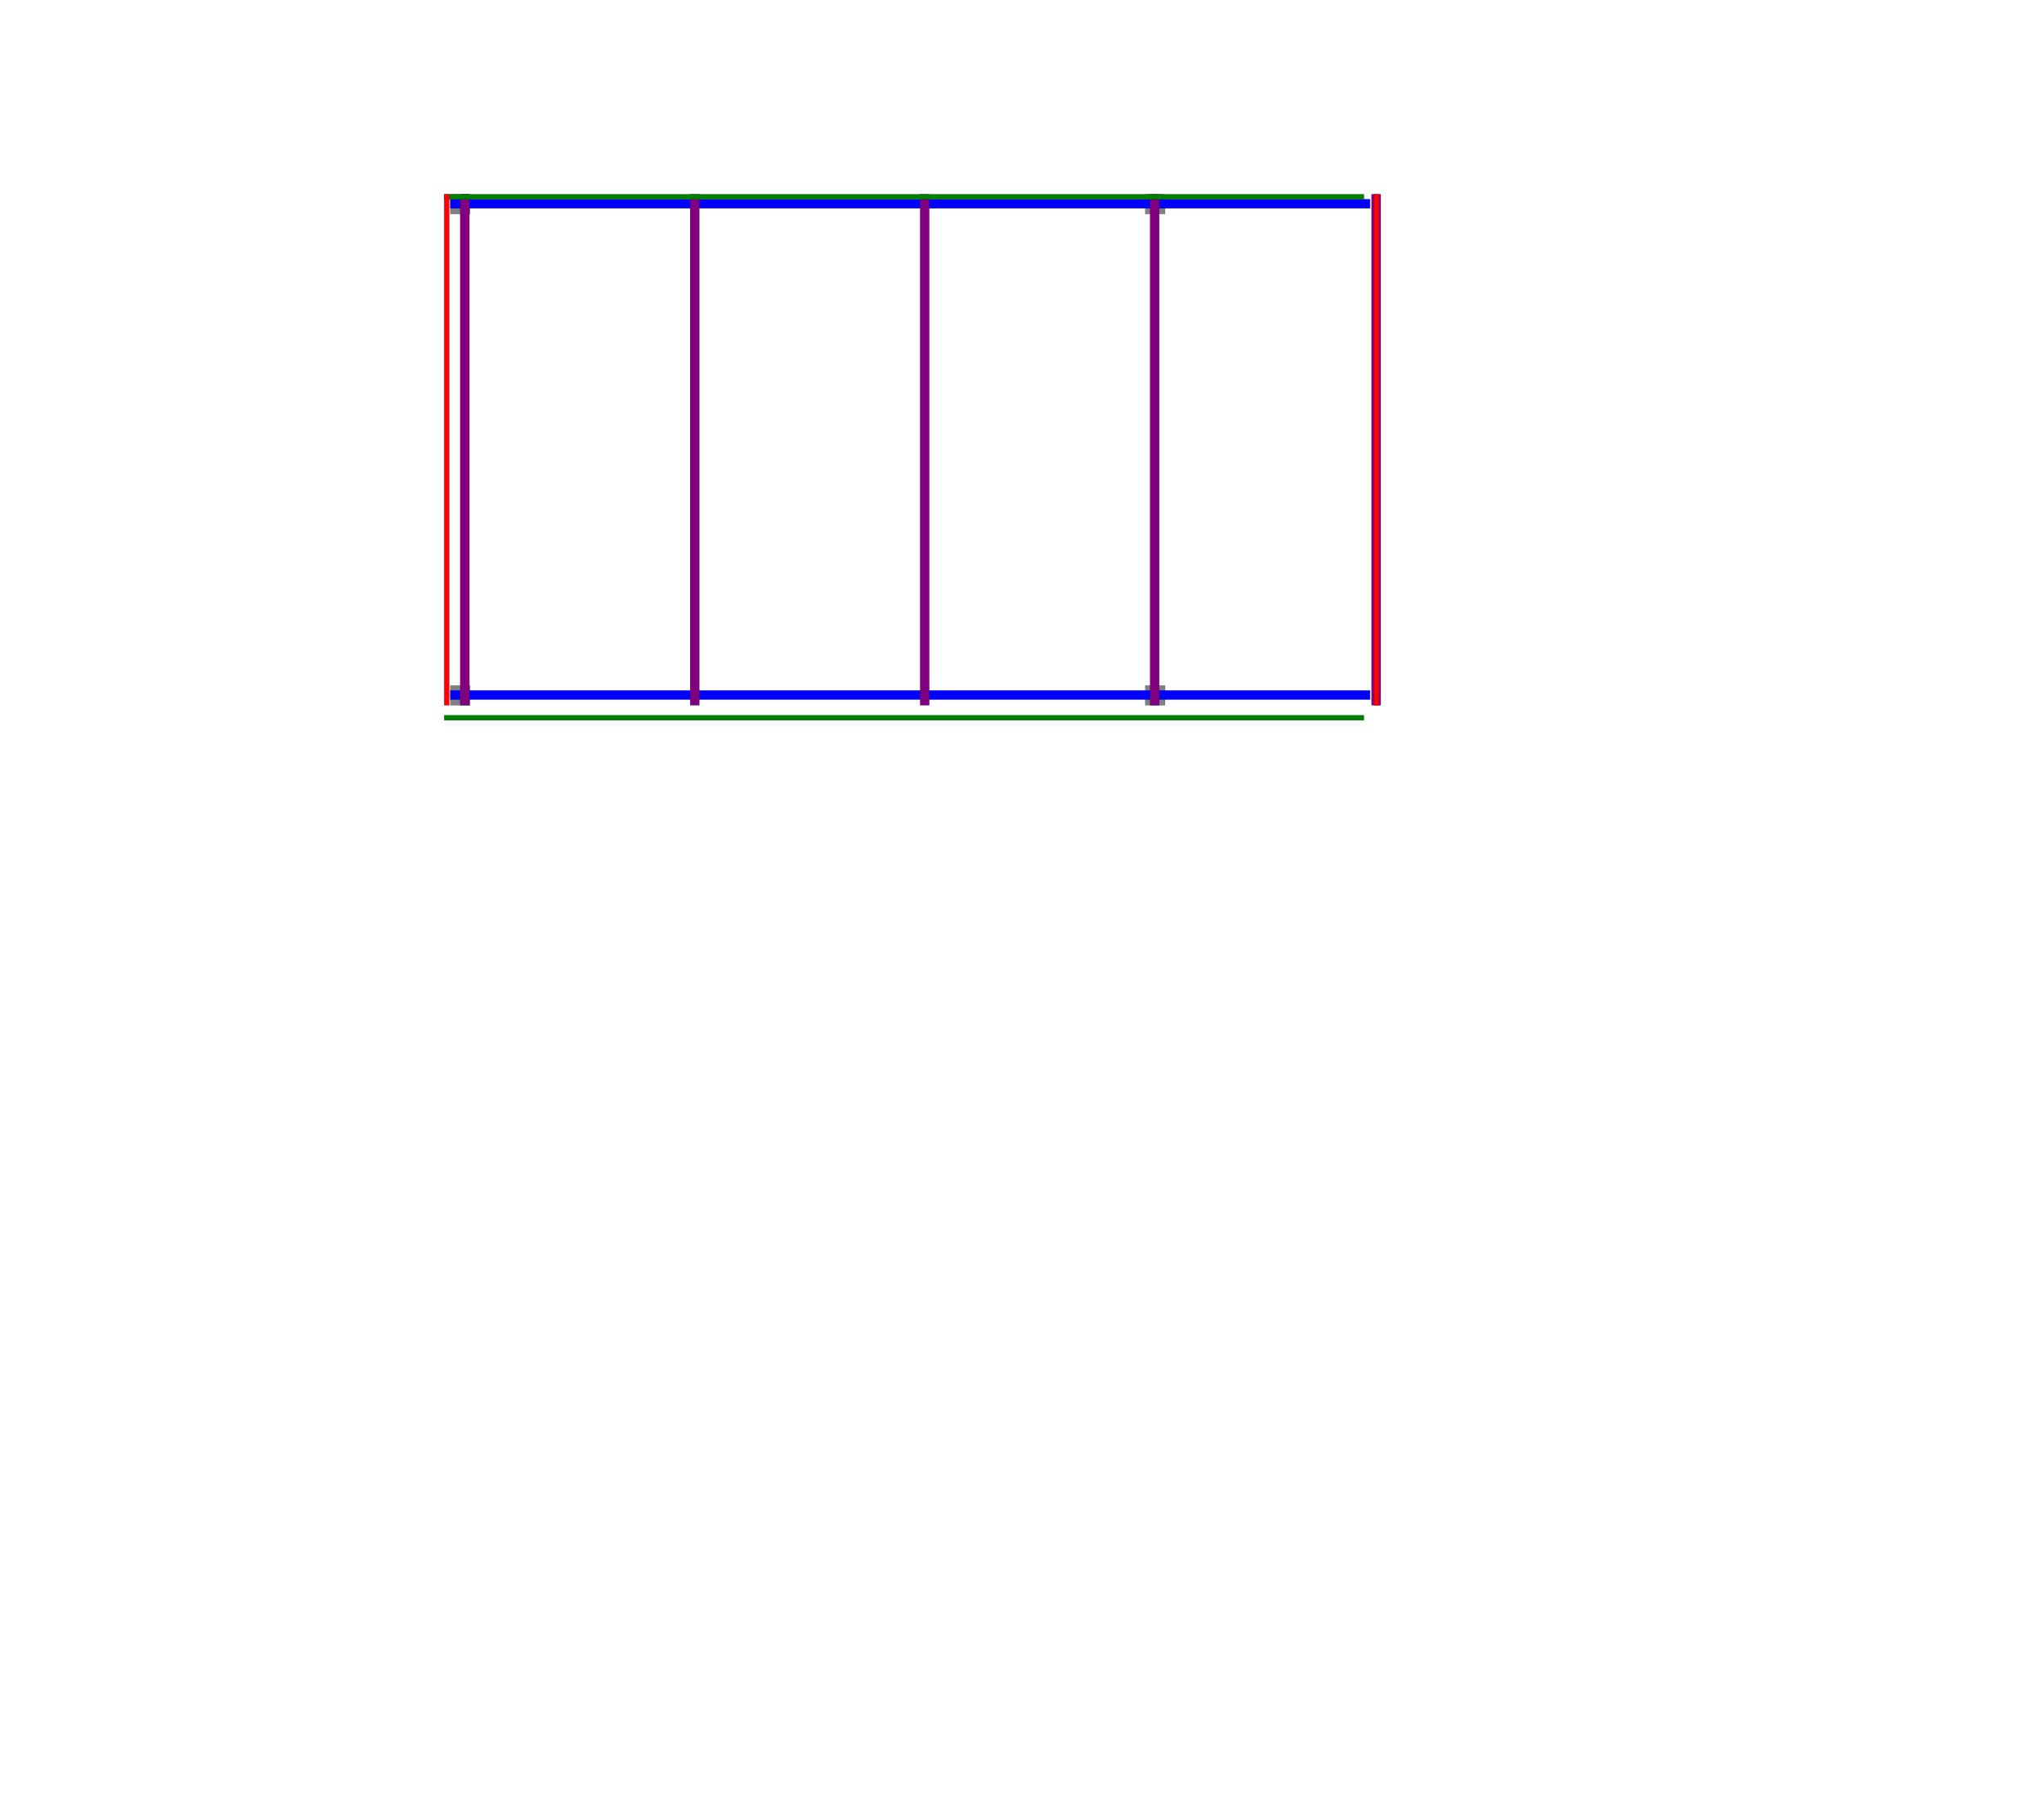
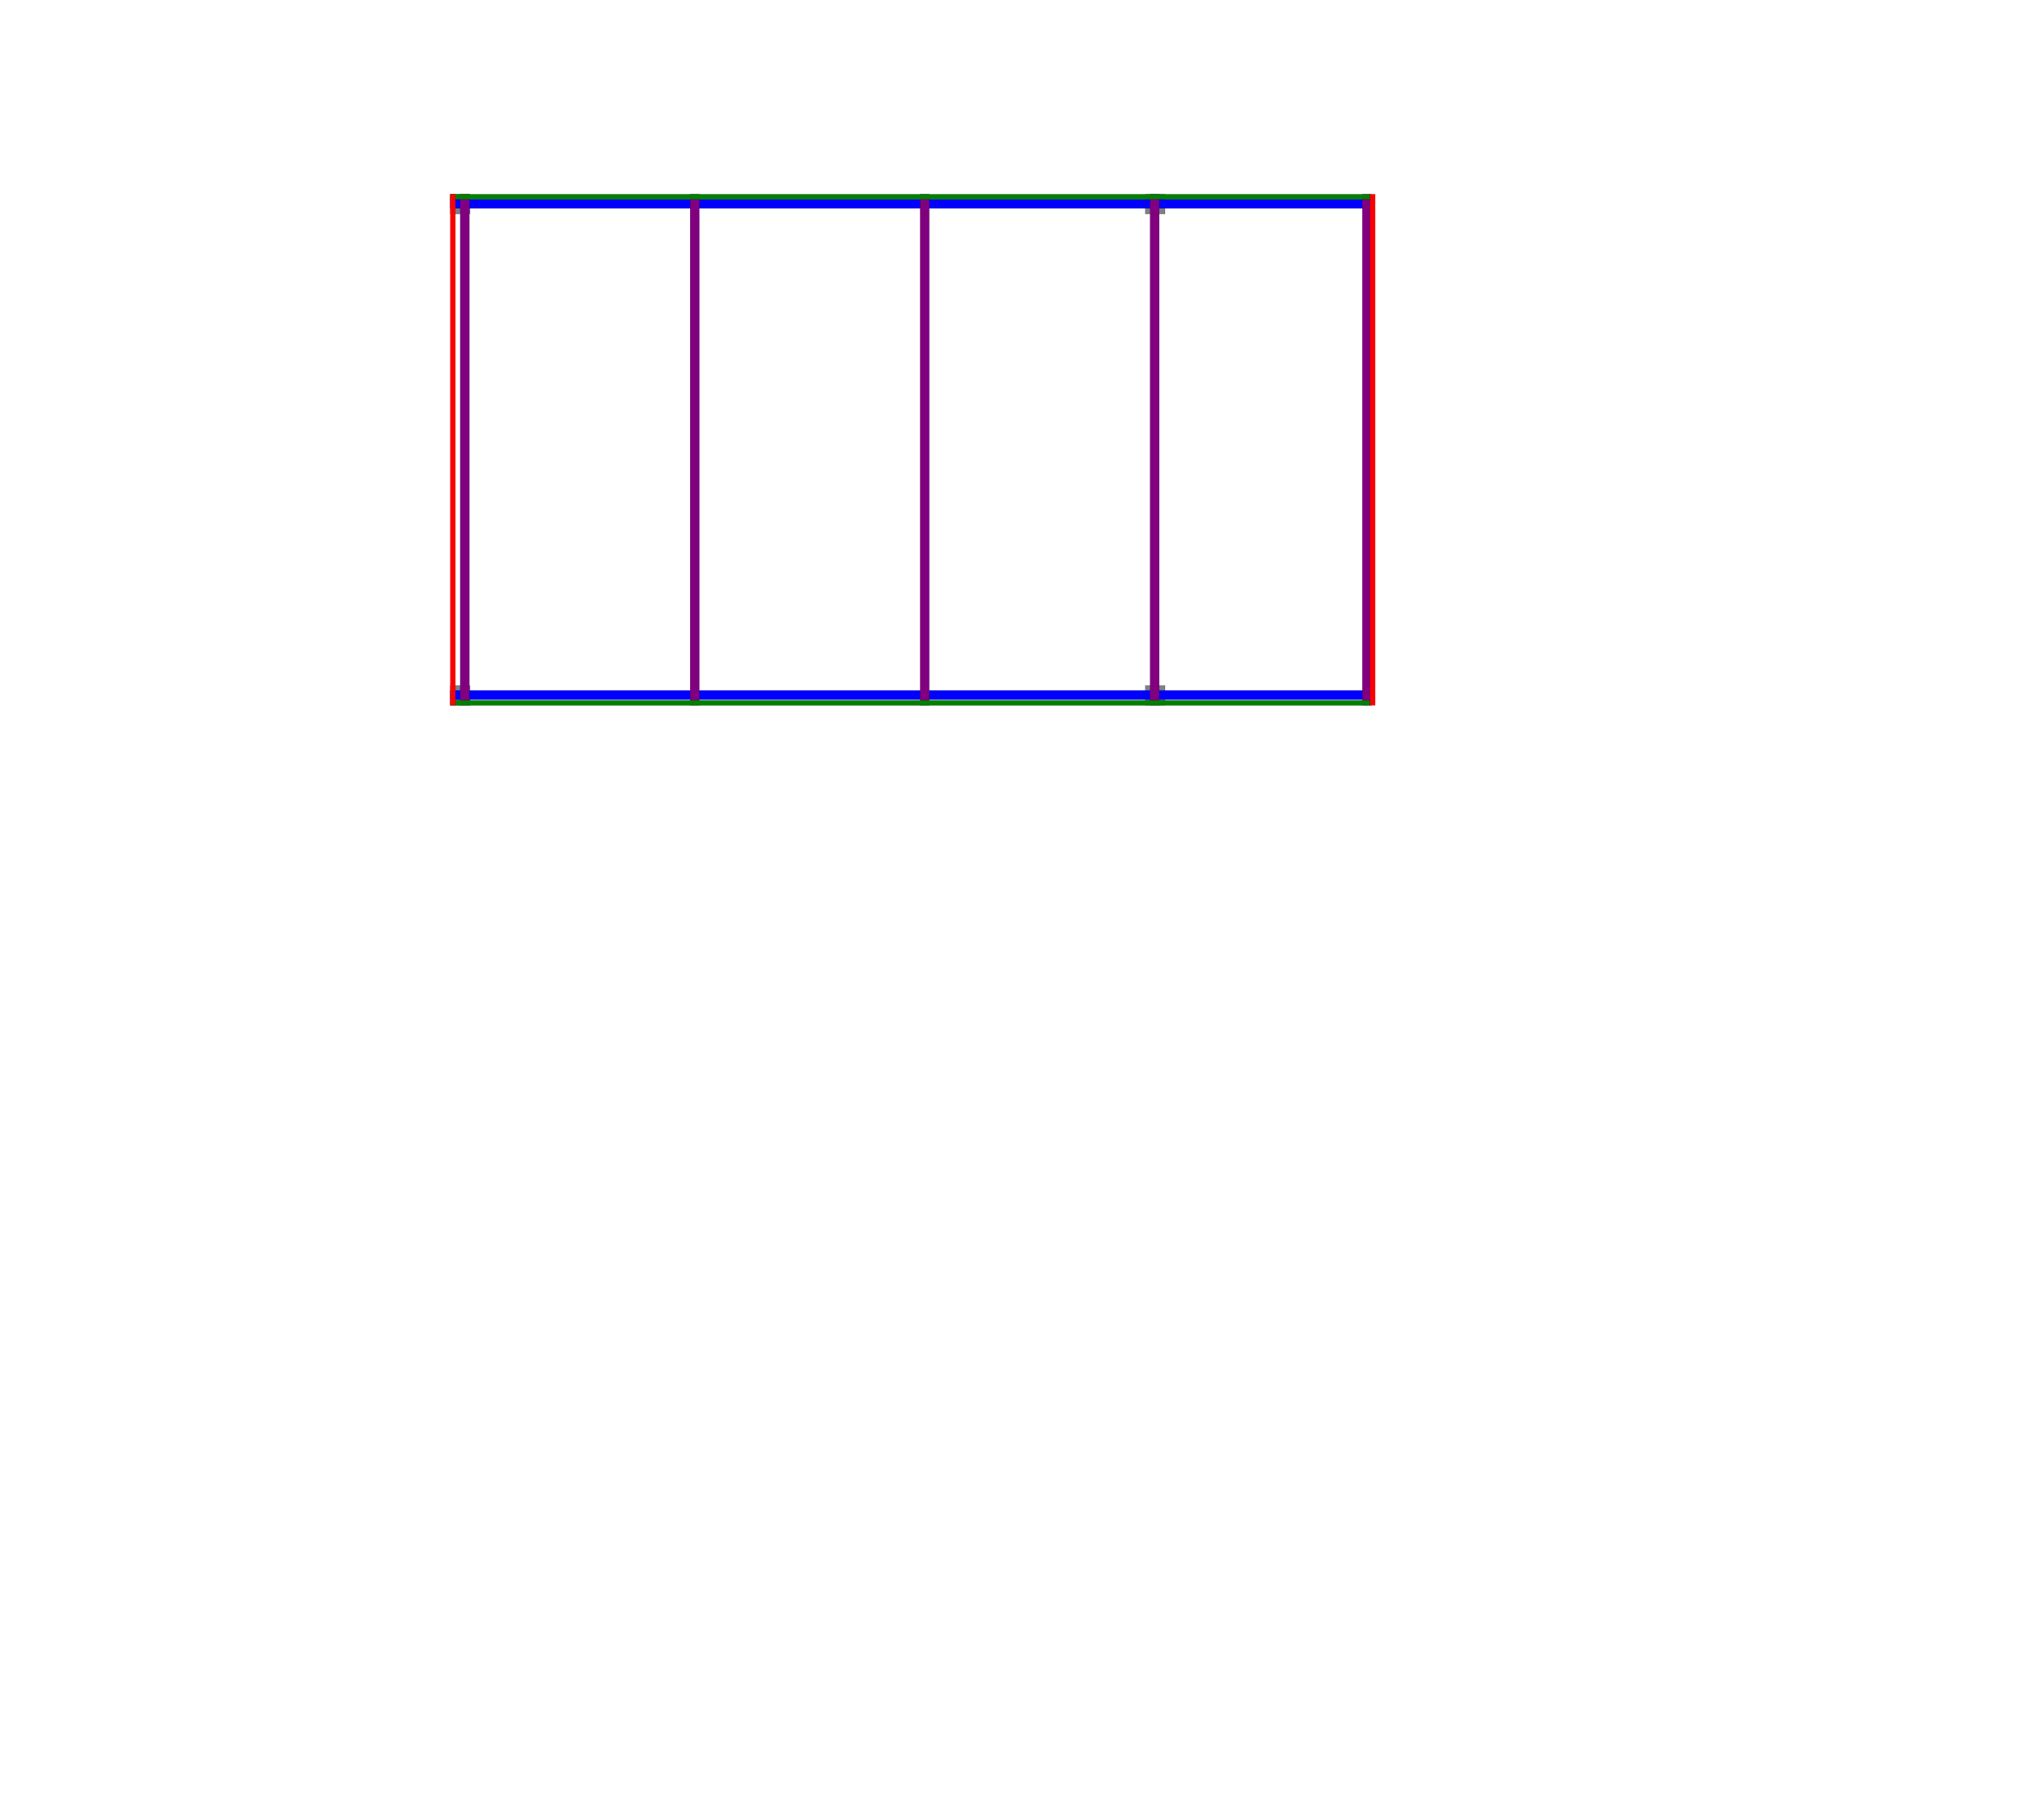
<svg xmlns="http://www.w3.org/2000/svg" version="1.1" x="1" y="80" viewBox="0 0 1000 880" width="100%" preserveAspectRatio="xMinYMin">
  <rect x="220.3" y="95" height="9.7" width="9.7" style="stroke-width:0.05px; stroke:#000000; fill:grey" />
"<rect x="220.3" y="335.3" height="9.7" width="9.7" style="stroke-width:0.05px; stroke:#000000; fill:grey" />
"<rect x="560.3" y="95" height="9.7" width="9.7" style="stroke-width:0.05px; stroke:#000000; fill:grey" />
"<rect x="560.3" y="335.3" height="9.7" width="9.7" style="stroke-width:0.05px; stroke:#000000; fill:grey" />
"<rect x="220.3" y="97.425" height="4.5" width="450" style="stroke-width:0.05px; stroke:#000000; fill:blue;" />
"<rect x="220.3" y="337.725" height="4.5" width="450" style="stroke-width:0.05px; stroke:#000000; fill:blue;" />
"<rect x="225.15" y="95" height="250" width="4.5" style="stroke-width:0.05px; stroke:#000000; fill:purple;" />
"<rect x="337.65" y="95" height="250" width="4.5" style="stroke-width:0.05px; stroke:#000000; fill:purple;" />
"<rect x="450.15" y="95" height="250" width="4.5" style="stroke-width:0.05px; stroke:#000000; fill:purple;" />
"<rect x="562.65" y="95" height="250" width="4.5" style="stroke-width:0.05px; stroke:#000000; fill:purple;" />
- "<rect x="671" y="95" height="250" width="4.5" style="stroke-width:0.05px; stroke:#000000; fill:purple;" />
- "<rect x="217.3" y="95" height="2.5" width="450" style="stroke-width:0.05px; stroke:#000000; fill:green" />
- "<rect x="217.3" y="349.85" height="2.5" width="450" style="stroke-width:0.05px; stroke:#000000; fill:green" />
- "<rect x="217.3" y="95" height="250" width="2.5" style="stroke-width:0.05px; stroke:#000000; fill:red" />
- "<rect x="672.15" y="95" height="250" width="2.5" style="stroke-width:0.05px; stroke:#000000; fill:red" />
+ "<rect x="666.5" y="95" height="250" width="4.5" style="stroke-width:0.05px; stroke:#000000; fill:purple;" />
+ "<rect x="220.3" y="95" height="2.5" width="450" style="stroke-width:0.05px; stroke:#000000; fill:green" />
+ "<rect x="220.3" y="342.575" height="2.5" width="450" style="stroke-width:0.05px; stroke:#000000; fill:green" />
+ "<rect x="220.3" y="95" height="250" width="2.5" style="stroke-width:0.05px; stroke:#000000; fill:red" />
+ "<rect x="670.3" y="95" height="250" width="2.5" style="stroke-width:0.05px; stroke:#000000; fill:red" />
"</svg>
